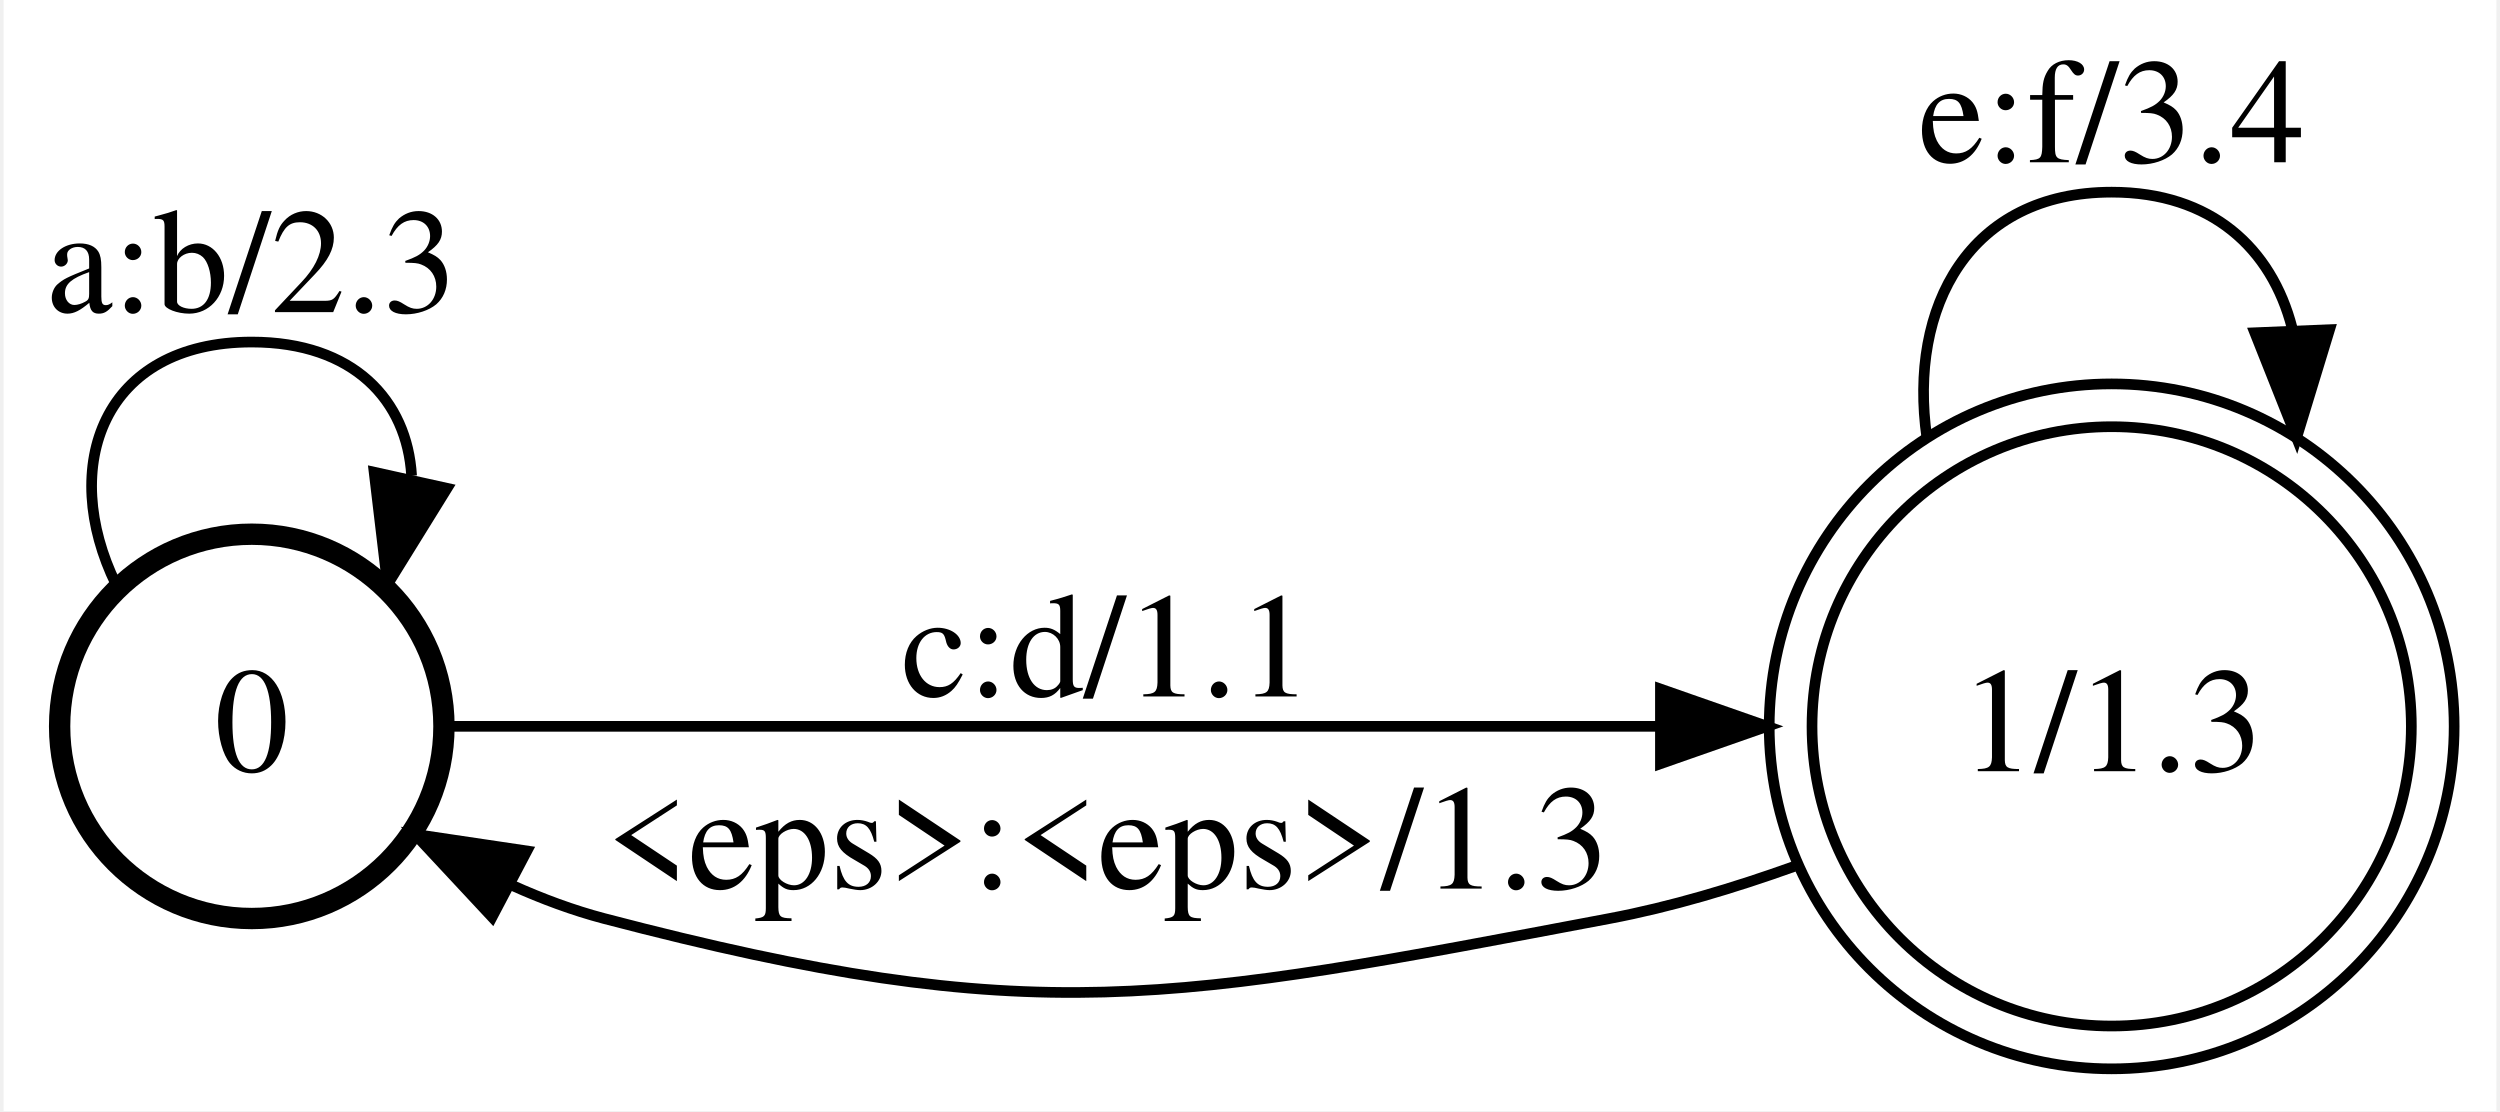
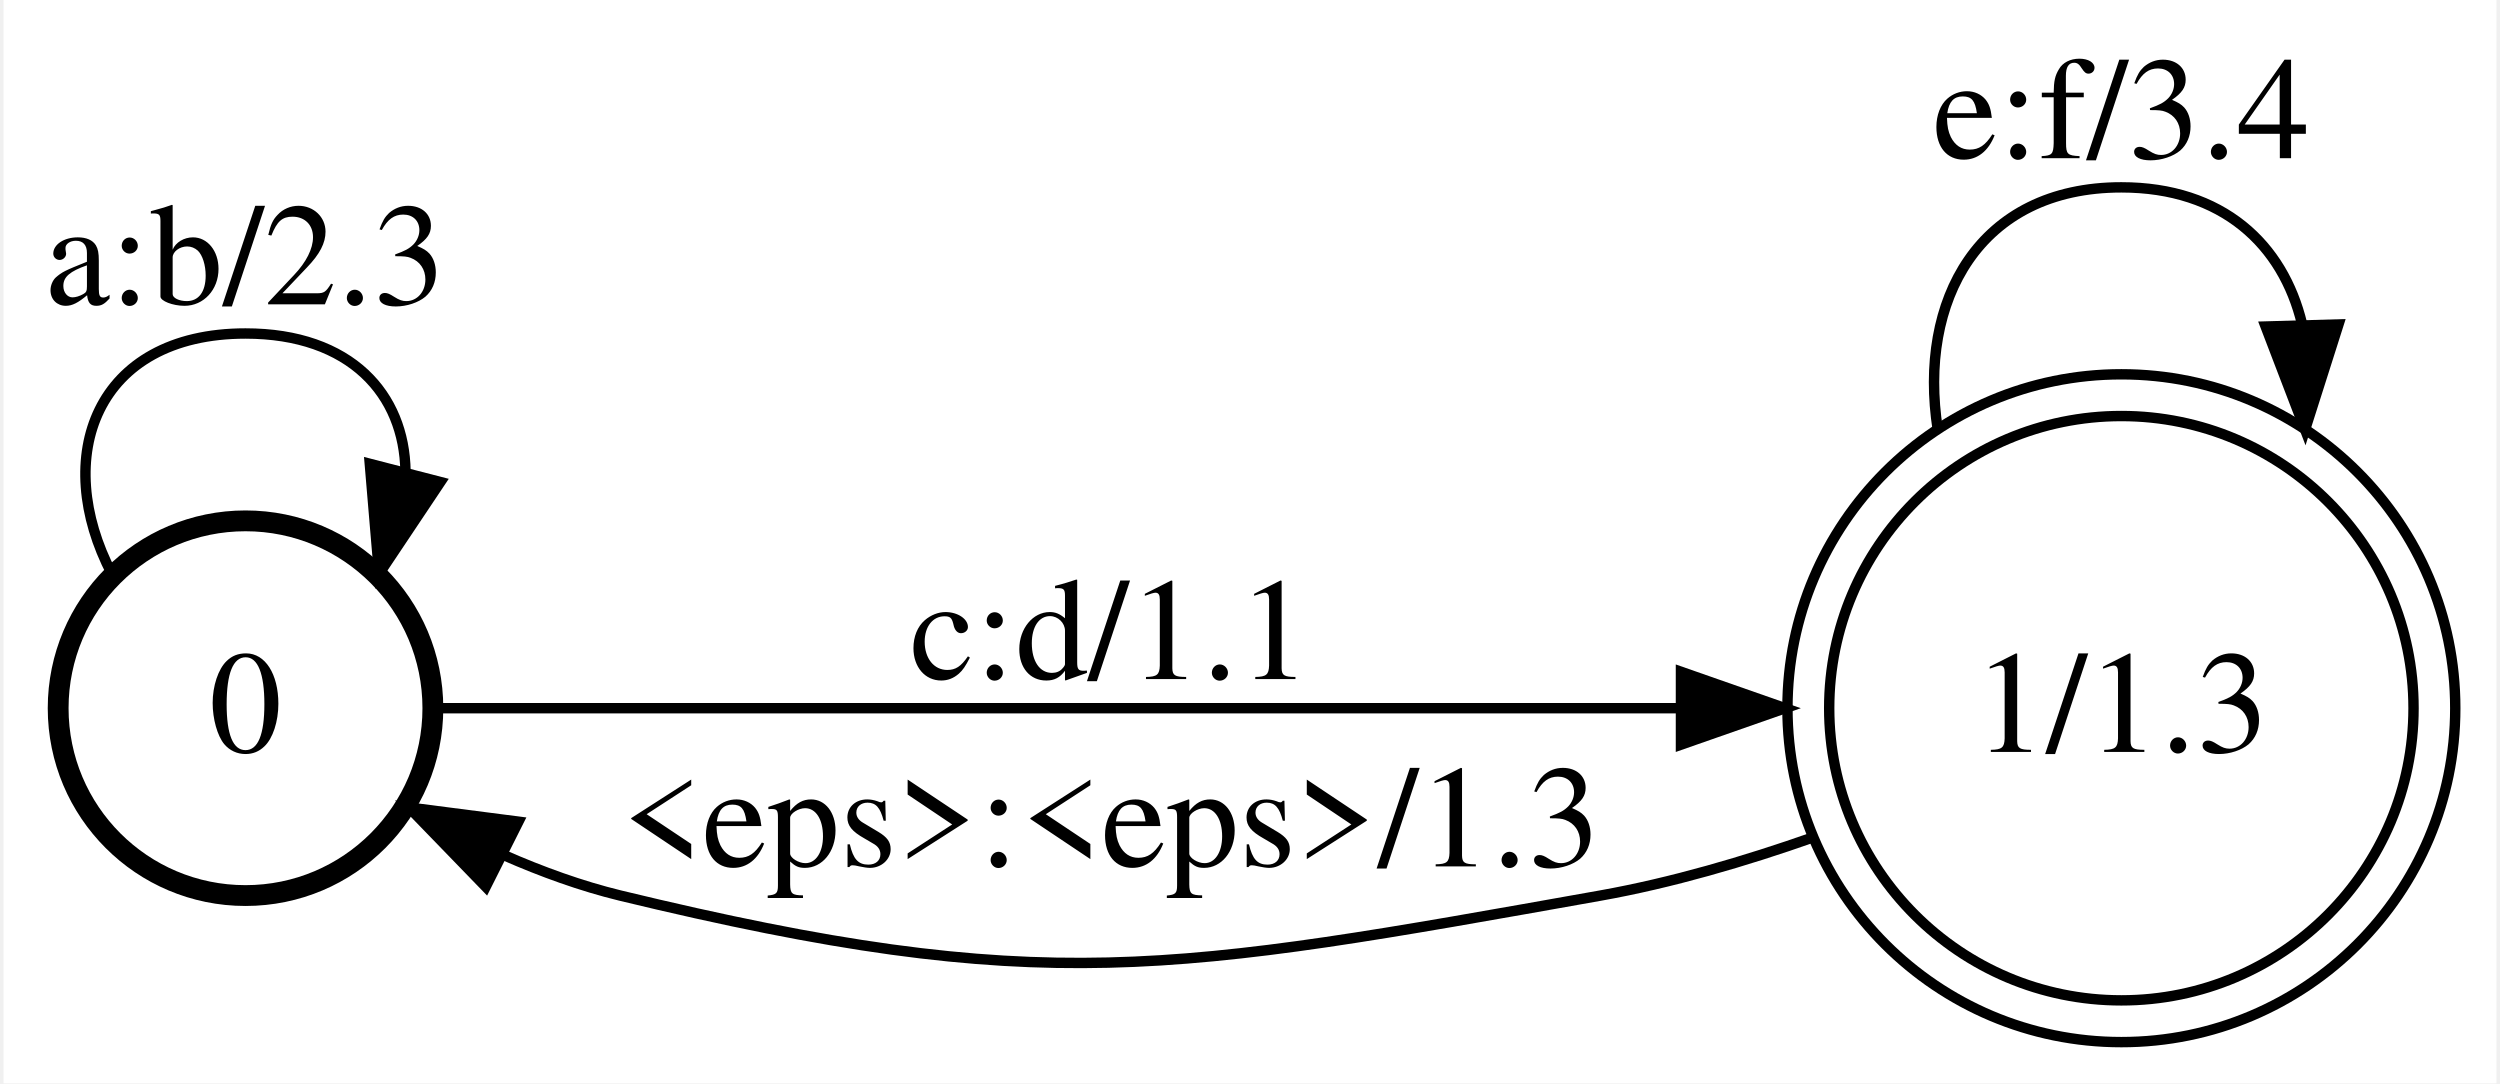
- <svg xmlns="http://www.w3.org/2000/svg" width="234pt" height="104pt" viewBox="0.00 0.00 233.51 104.08">
+ <svg xmlns="http://www.w3.org/2000/svg" width="240pt" height="104pt" viewBox="0.00 0.00 239.51 104.08">
  <g id="graph0" class="graph" transform="scale(1 1) rotate(0) translate(4 100.08)">
-     <polygon fill="white" stroke="transparent" points="-4,4 -4,-100.08 229.51,-100.08 229.51,4 -4,4" />
+     <polygon fill="white" stroke="transparent" points="-4,4 -4,-100.08 235.51,-100.08 235.51,4 -4,4" />
    <g id="node1" class="node">
      <ellipse fill="none" stroke="black" stroke-width="2" cx="19.25" cy="-32.04" rx="18" ry="18" />
      <text text-anchor="middle" x="19.25" y="-27.84" font-family="Times,serif" font-size="14.00">0</text>
    </g>
    <g id="edge1" class="edge">
-       <path fill="none" stroke="black" d="M6.54,-45.33C1.1,-56.44 5.34,-68.04 19.25,-68.04 28.81,-68.04 33.8,-62.56 34.22,-55.52" />
-       <polygon fill="black" stroke="black" points="37.54,-54.34 31.96,-45.33 30.71,-55.85 37.54,-54.34" />
+       <path fill="none" stroke="black" d="M6.41,-44.96C0.55,-56.17 4.83,-68.04 19.25,-68.04 29.38,-68.04 34.51,-62.17 34.62,-54.79" />
+       <polygon fill="black" stroke="black" points="37.97,-53.77 32.08,-44.96 31.19,-55.52 37.97,-53.77" />
      <text text-anchor="middle" x="19.25" y="-70.84" font-family="Times,serif" font-size="14.00">a:b/2.3</text>
    </g>
    <g id="node2" class="node">
-       <ellipse fill="none" stroke="black" cx="193.47" cy="-32.04" rx="28.07" ry="28.07" />
-       <ellipse fill="none" stroke="black" cx="193.47" cy="-32.04" rx="32.08" ry="32.08" />
-       <text text-anchor="middle" x="193.47" y="-27.84" font-family="Times,serif" font-size="14.00">1/1.3</text>
+       <ellipse fill="none" stroke="black" cx="199.47" cy="-32.04" rx="28.07" ry="28.07" />
+       <ellipse fill="none" stroke="black" cx="199.47" cy="-32.04" rx="32.08" ry="32.08" />
+       <text text-anchor="middle" x="199.47" y="-27.84" font-family="Times,serif" font-size="14.00">1/1.3</text>
    </g>
    <g id="edge2" class="edge">
-       <path fill="none" stroke="black" d="M37.39,-32.04C63.64,-32.04 114.57,-32.04 150.9,-32.04" />
-       <polygon fill="black" stroke="black" points="151.2,-35.54 161.2,-32.04 151.2,-28.54 151.2,-35.54" />
-       <text text-anchor="middle" x="99.34" y="-34.84" font-family="Times,serif" font-size="14.00">c:d/1.1</text>
+       <path fill="none" stroke="black" d="M37.34,-32.04C64.65,-32.04 118.94,-32.04 156.92,-32.04" />
+       <polygon fill="black" stroke="black" points="157.16,-35.54 167.16,-32.04 157.16,-28.54 157.16,-35.54" />
+       <text text-anchor="middle" x="102.34" y="-34.84" font-family="Times,serif" font-size="14.00">c:d/1.1</text>
    </g>
    <g id="edge4" class="edge">
-       <path fill="none" stroke="black" d="M163.73,-18.92C158.1,-16.9 152.17,-15.12 146.43,-14.04 105.3,-6.28 92.74,-3.43 52.25,-14.04 49.36,-14.8 46.45,-15.88 43.63,-17.15" />
-       <polygon fill="black" stroke="black" points="41.76,-14.18 34.54,-21.93 45.02,-20.37 41.76,-14.18" />
-       <text text-anchor="middle" x="99.34" y="-16.84" font-family="Times,serif" font-size="14.00">&lt;eps&gt;:&lt;eps&gt;/1.3</text>
+       <path fill="none" stroke="black" d="M169.9,-19.65C163.3,-17.32 156.22,-15.25 149.43,-14.04 108.22,-6.71 95.93,-4.19 55.25,-14.04 51.51,-14.95 47.72,-16.32 44.08,-17.92" />
+       <polygon fill="black" stroke="black" points="42.33,-14.89 34.96,-22.5 45.47,-21.14 42.33,-14.89" />
+       <text text-anchor="middle" x="102.34" y="-16.84" font-family="Times,serif" font-size="14.00">&lt;eps&gt;:&lt;eps&gt;/1.3</text>
    </g>
    <g id="edge3" class="edge">
-       <path fill="none" stroke="black" d="M176.16,-59.07C174.39,-71.38 180.16,-82.08 193.47,-82.08 202.83,-82.08 208.46,-76.79 210.37,-69.37" />
-       <polygon fill="black" stroke="black" points="213.88,-69.2 210.79,-59.07 206.88,-68.91 213.88,-69.2" />
-       <text text-anchor="middle" x="193.47" y="-84.88" font-family="Times,serif" font-size="14.00">e:f/3.4</text>
+       <path fill="none" stroke="black" d="M181.83,-58.81C179.9,-71.23 185.78,-82.08 199.47,-82.08 209.2,-82.08 214.99,-76.6 216.83,-68.96" />
+       <polygon fill="black" stroke="black" points="220.33,-68.91 217.12,-58.81 213.33,-68.71 220.33,-68.91" />
+       <text text-anchor="middle" x="199.47" y="-84.88" font-family="Times,serif" font-size="14.00">e:f/3.4</text>
    </g>
  </g>
</svg>
